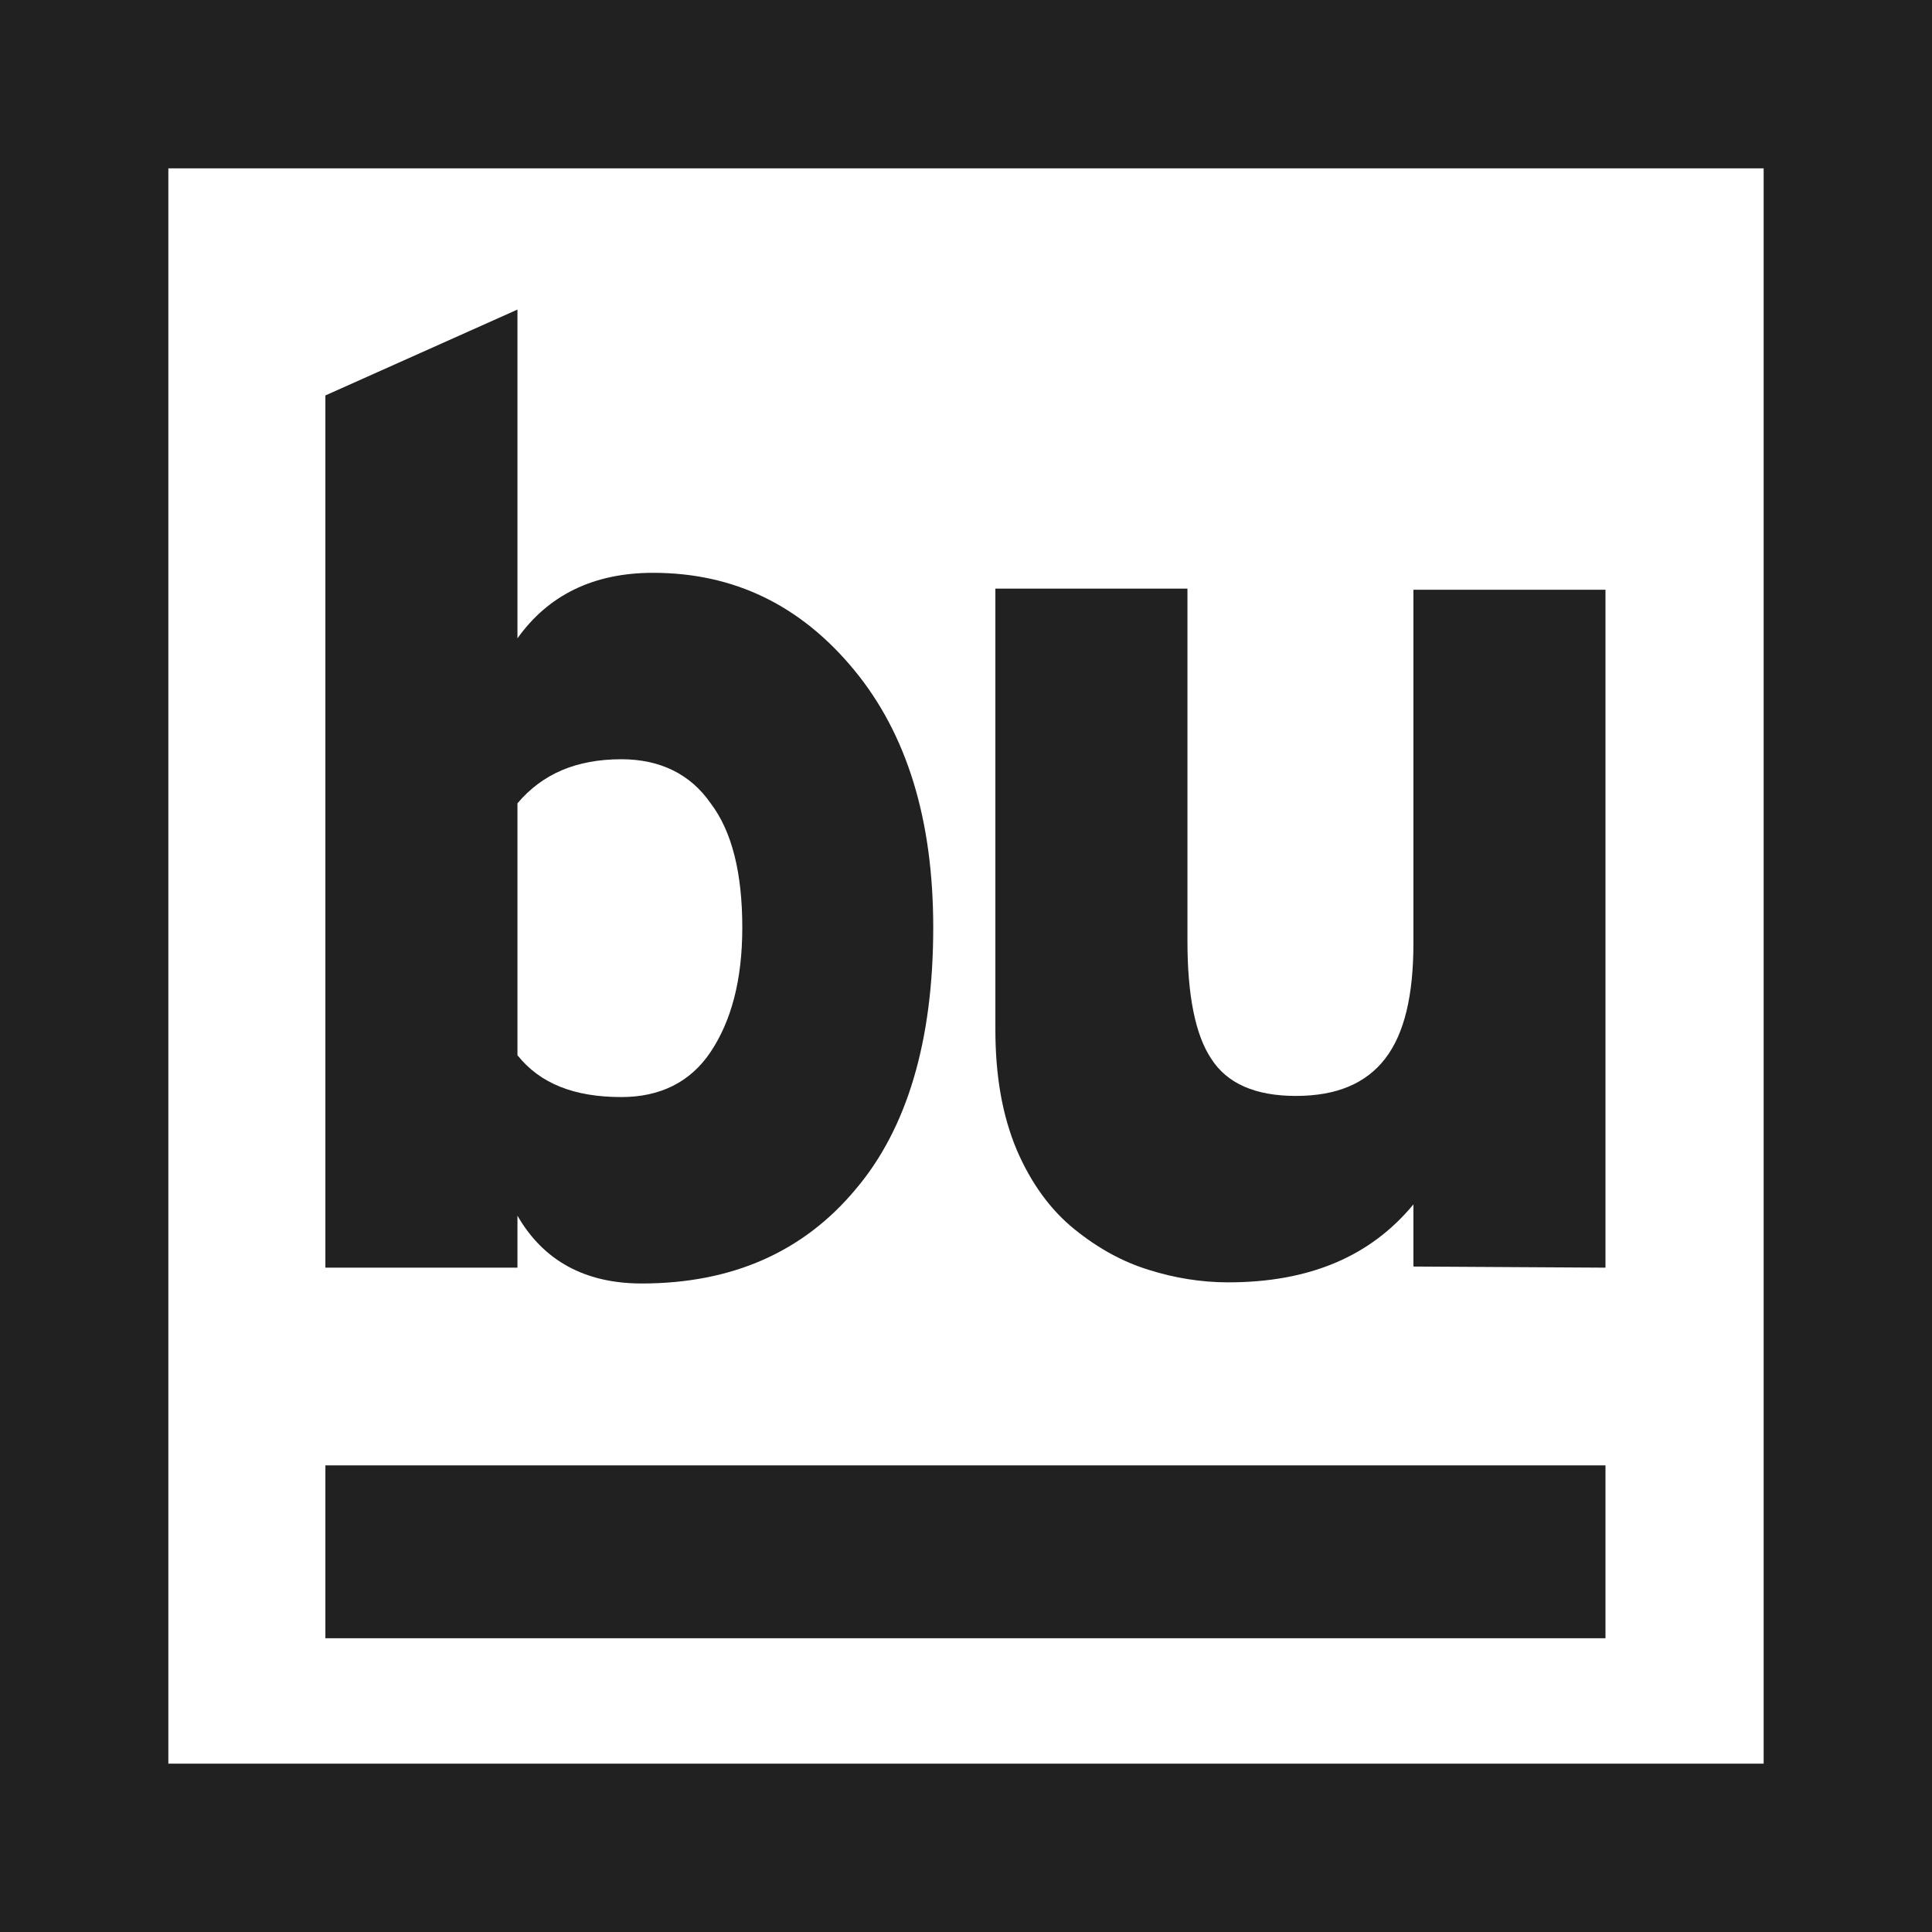
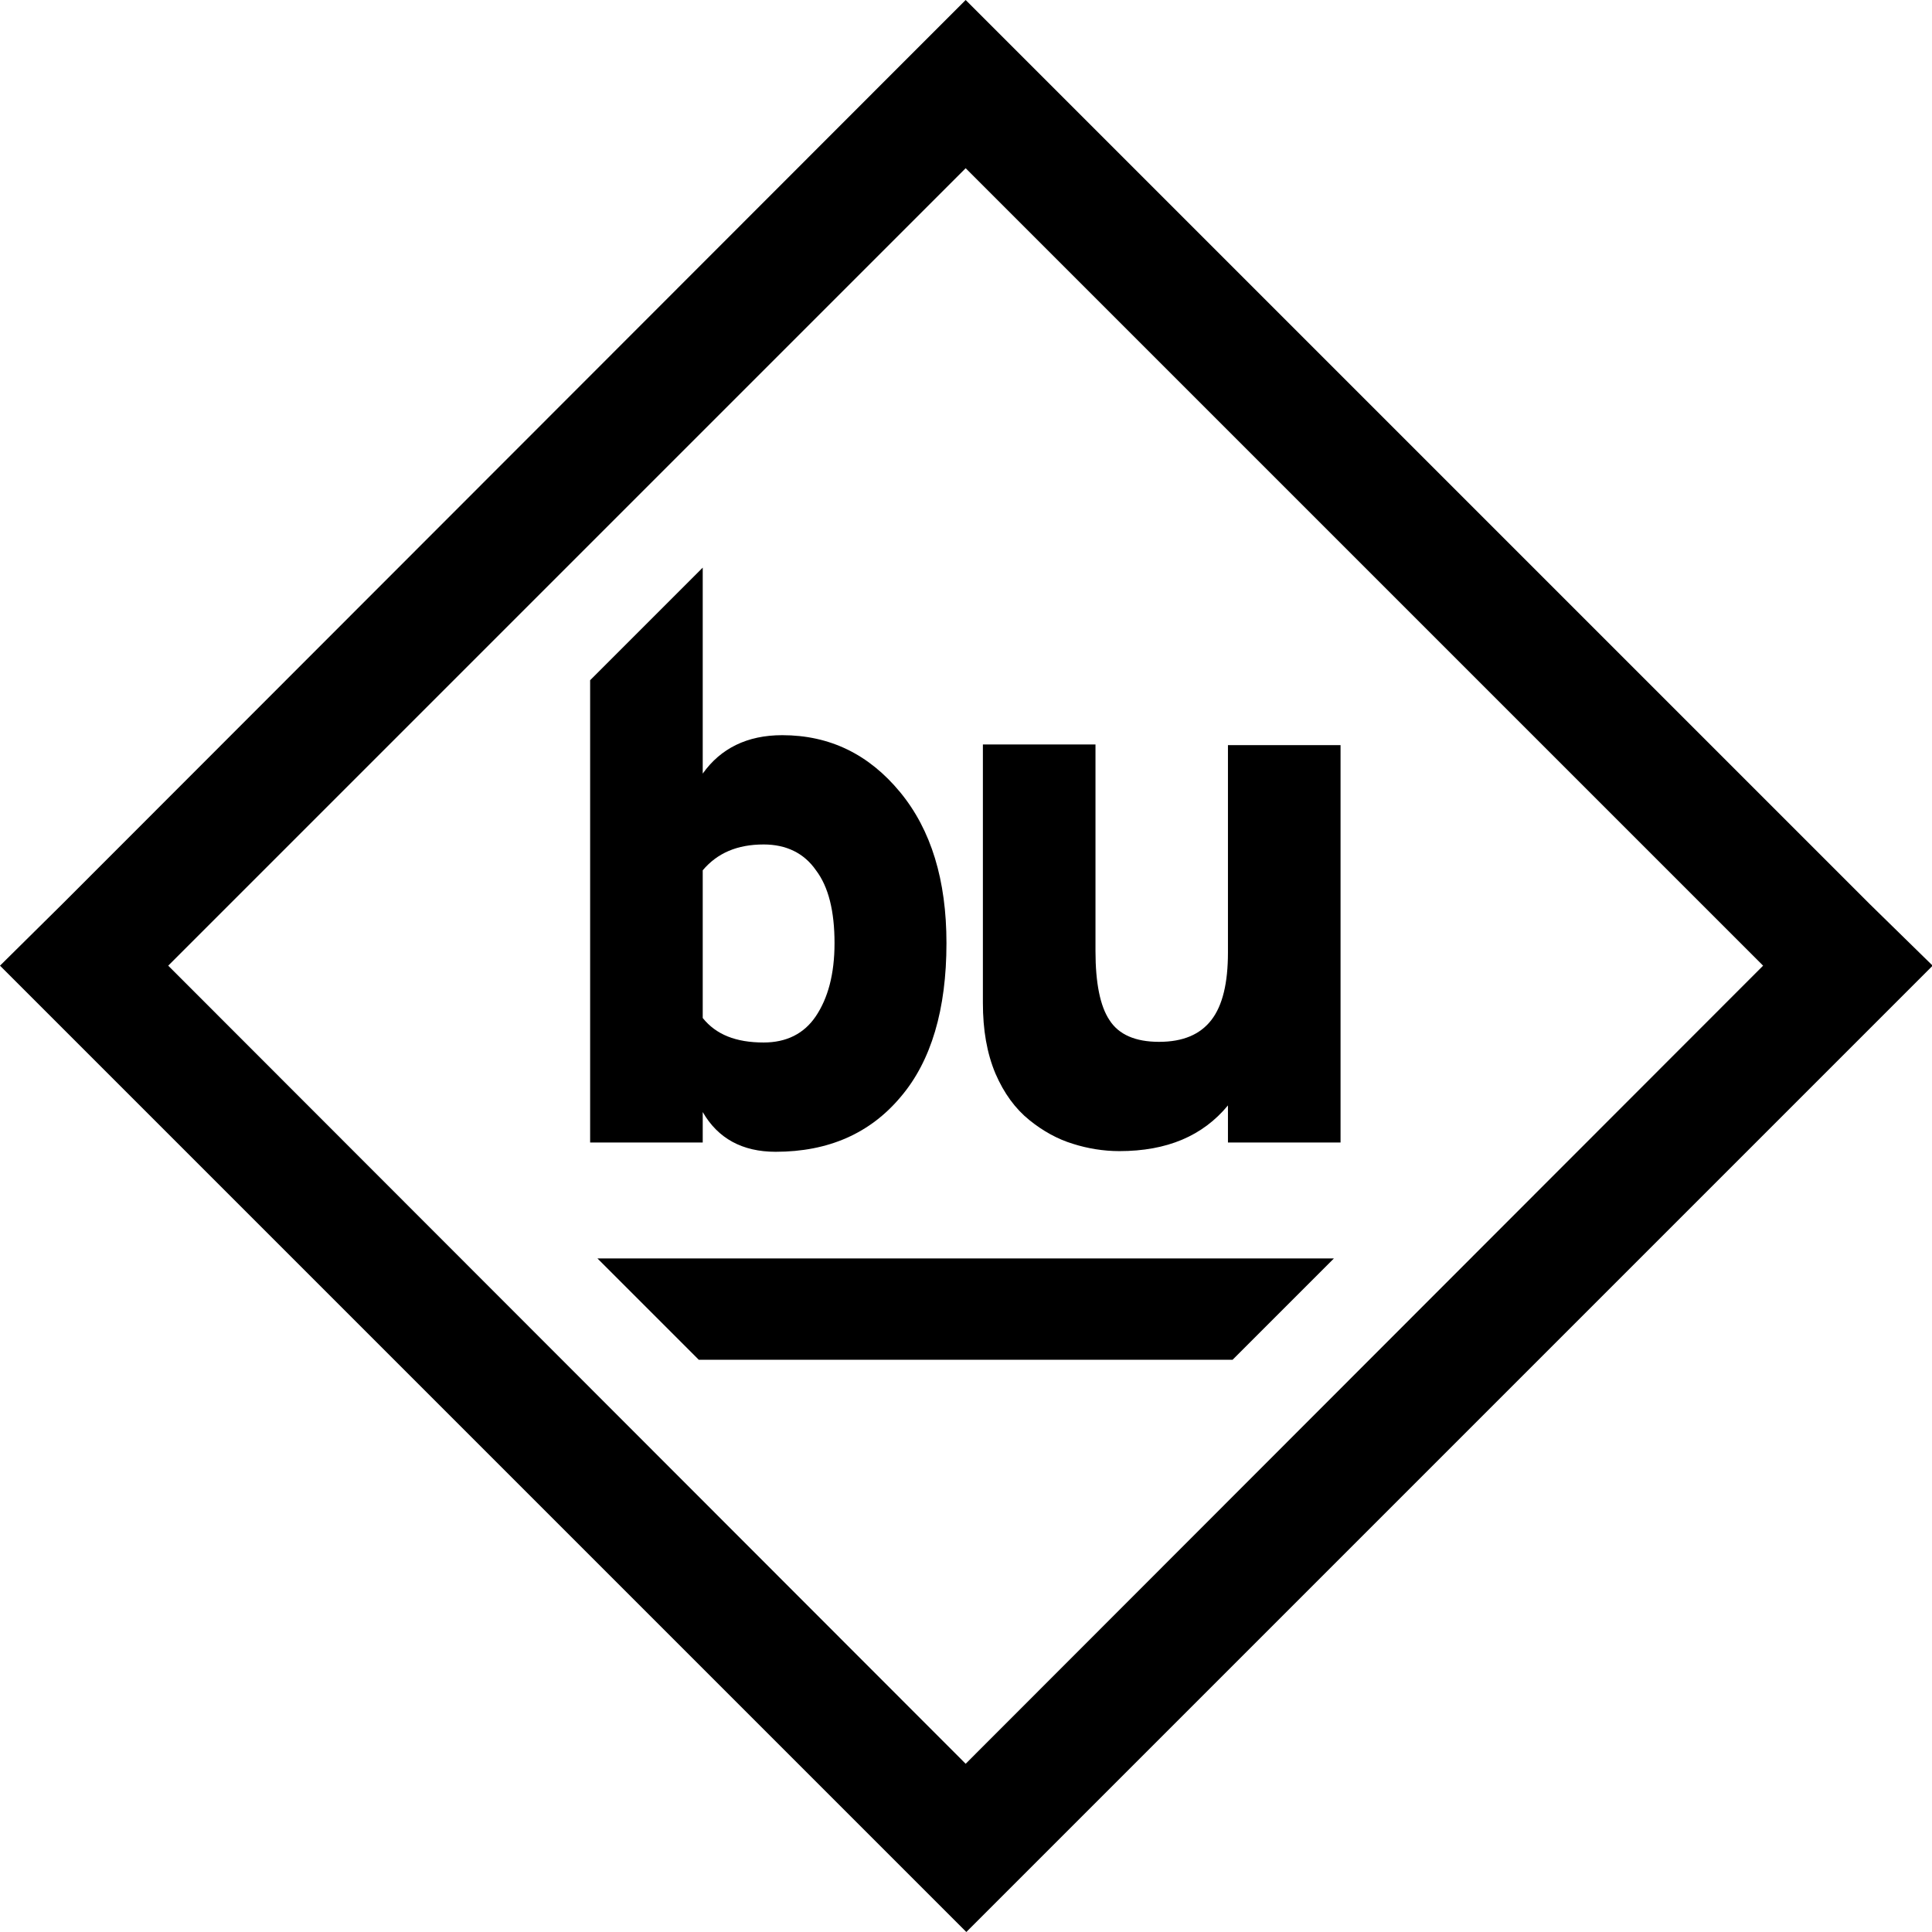
- <svg xmlns="http://www.w3.org/2000/svg" version="1.1" id="Layer_1" x="0px" y="0px" viewBox="0 0 171 171" style="enable-background:new 0 0 171 171;" xml:space="preserve">
-   <style type="text/css">
- 	.st0{fill:#212121;}
- </style>
+ <svg xmlns="http://www.w3.org/2000/svg" version="1.1" id="Layer_2" x="0px" y="0px" viewBox="0 0 291.7 291.7" style="enable-background:new 0 0 291.7 291.7;" xml:space="preserve">
  <g>
-     <path class="st0" d="M56.8,113.6c-5,0-8.7-2-11-6v4.6h-17V35l17-7.6v29.1c2.7-3.8,6.7-5.8,12-5.8c7.2,0,13.1,2.9,17.8,8.6   s7,13.3,7,22.8c0,10-2.3,17.8-6.9,23.2C71.1,110.8,64.8,113.6,56.8,113.6z M55,97.1c3.4,0,6.1-1.3,7.9-4s2.8-6.3,2.8-11   c0-4.8-0.9-8.5-2.8-11c-1.8-2.6-4.5-3.9-7.9-3.9c-4,0-7,1.3-9.2,3.9v22.3C47.8,95.9,50.8,97.1,55,97.1z" />
-     <path class="st0" d="M125.1,112.1v-5.5c-3.8,4.6-9.2,6.9-16.4,6.9c-2.4,0-4.8-0.4-7-1.1c-2.3-0.7-4.5-1.9-6.6-3.6s-3.8-4-5.1-7   c-1.3-3.1-1.9-6.6-1.9-10.7v-39h17v31.2c0,4.8,0.7,8.3,2.1,10.4c1.4,2.2,3.9,3.3,7.5,3.3s6.2-1.1,7.9-3.3c1.7-2.2,2.5-5.6,2.5-10.2   V52.2h17v60L125.1,112.1L125.1,112.1z" />
+     <path d="M155.4,169.1c2.1,1.7,4.3,2.9,6.6,3.6c2.2,0.7,4.6,1.1,7,1.1c7.2,0,12.6-2.3,16.4-6.9v5.5v0.1h17v-60h-17v31.3   c0,4.6-0.8,8-2.5,10.2c-1.7,2.2-4.3,3.3-7.9,3.3c-3.6,0-6.1-1.1-7.5-3.3c-1.4-2.1-2.1-5.6-2.1-10.4v-31.2h-17v39   c0,4.1,0.6,7.6,1.9,10.7C151.6,165.1,153.3,167.4,155.4,169.1z" />
+     <path d="M282.3,136.5L155.2,9.4L145.8,0l-9.4,9.4L9.4,136.5L0,145.8l9.4,9.4l127.1,127.1l9.4,9.4l9.4-9.4l127.1-127.1l9.4-9.4   L282.3,136.5z M145.8,266.3L25.4,145.8L145.8,25.4l120.4,120.4L145.8,266.3z" />
+     <polygon points="105.5,205.3 186.1,205.3 201.4,190 90.2,190  " />
+     <path d="M106.1,167.9c2.3,4,6,6,11,6c8,0,14.3-2.8,18.9-8.3c4.6-5.4,6.9-13.2,6.9-23.2c0-9.5-2.3-17.1-7-22.8   c-4.7-5.7-10.6-8.6-17.8-8.6c-5.3,0-9.3,2-12,5.8V85.7l-17,17v69.8h17V167.9z M106.1,131.4c2.2-2.6,5.2-3.9,9.2-3.9   c3.4,0,6.1,1.3,7.9,3.9c1.9,2.5,2.8,6.2,2.8,11c0,4.7-1,8.3-2.8,11c-1.8,2.7-4.5,4-7.9,4c-4.2,0-7.2-1.2-9.2-3.7V131.4z" />
  </g>
-   <rect x="28.8" y="129.7" class="st0" width="113.3" height="15.3" />
-   <path class="st0" d="M156.1,14.9v141.2H14.9V14.9H156.1 M171,0h-11H11H0v11v149v11h11h149h11v-11V11V0L171,0z" />
</svg>
